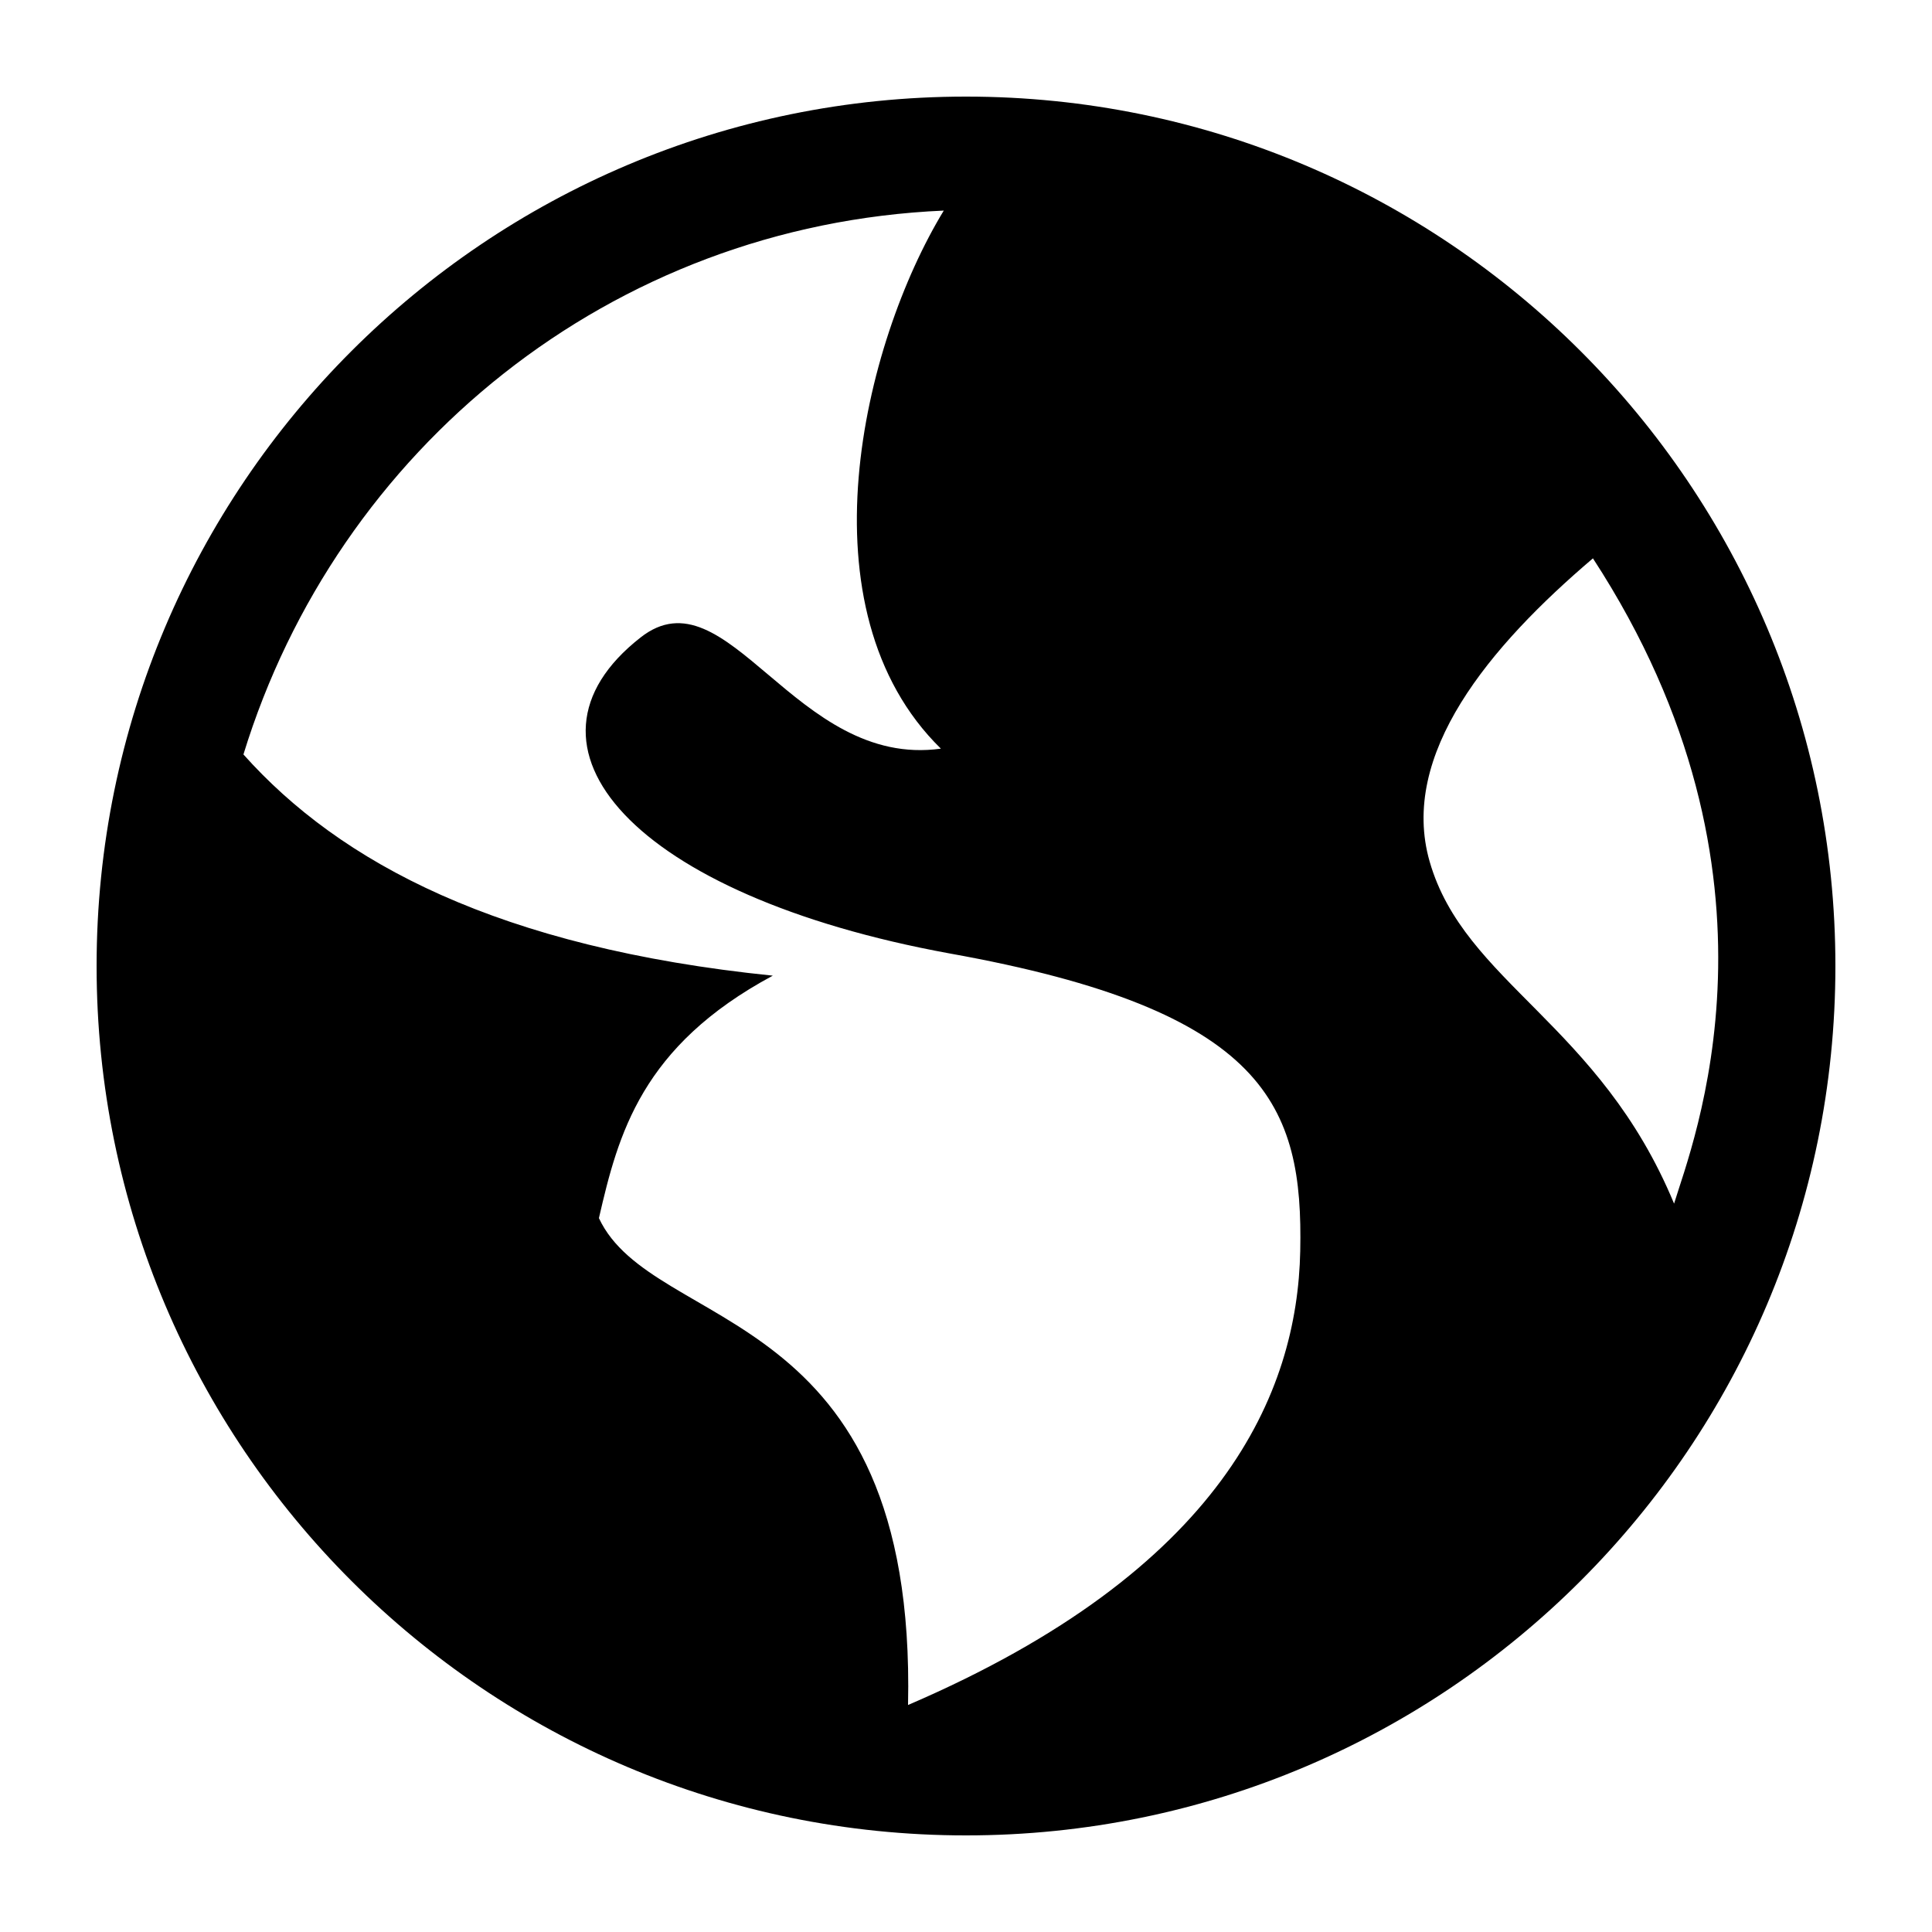
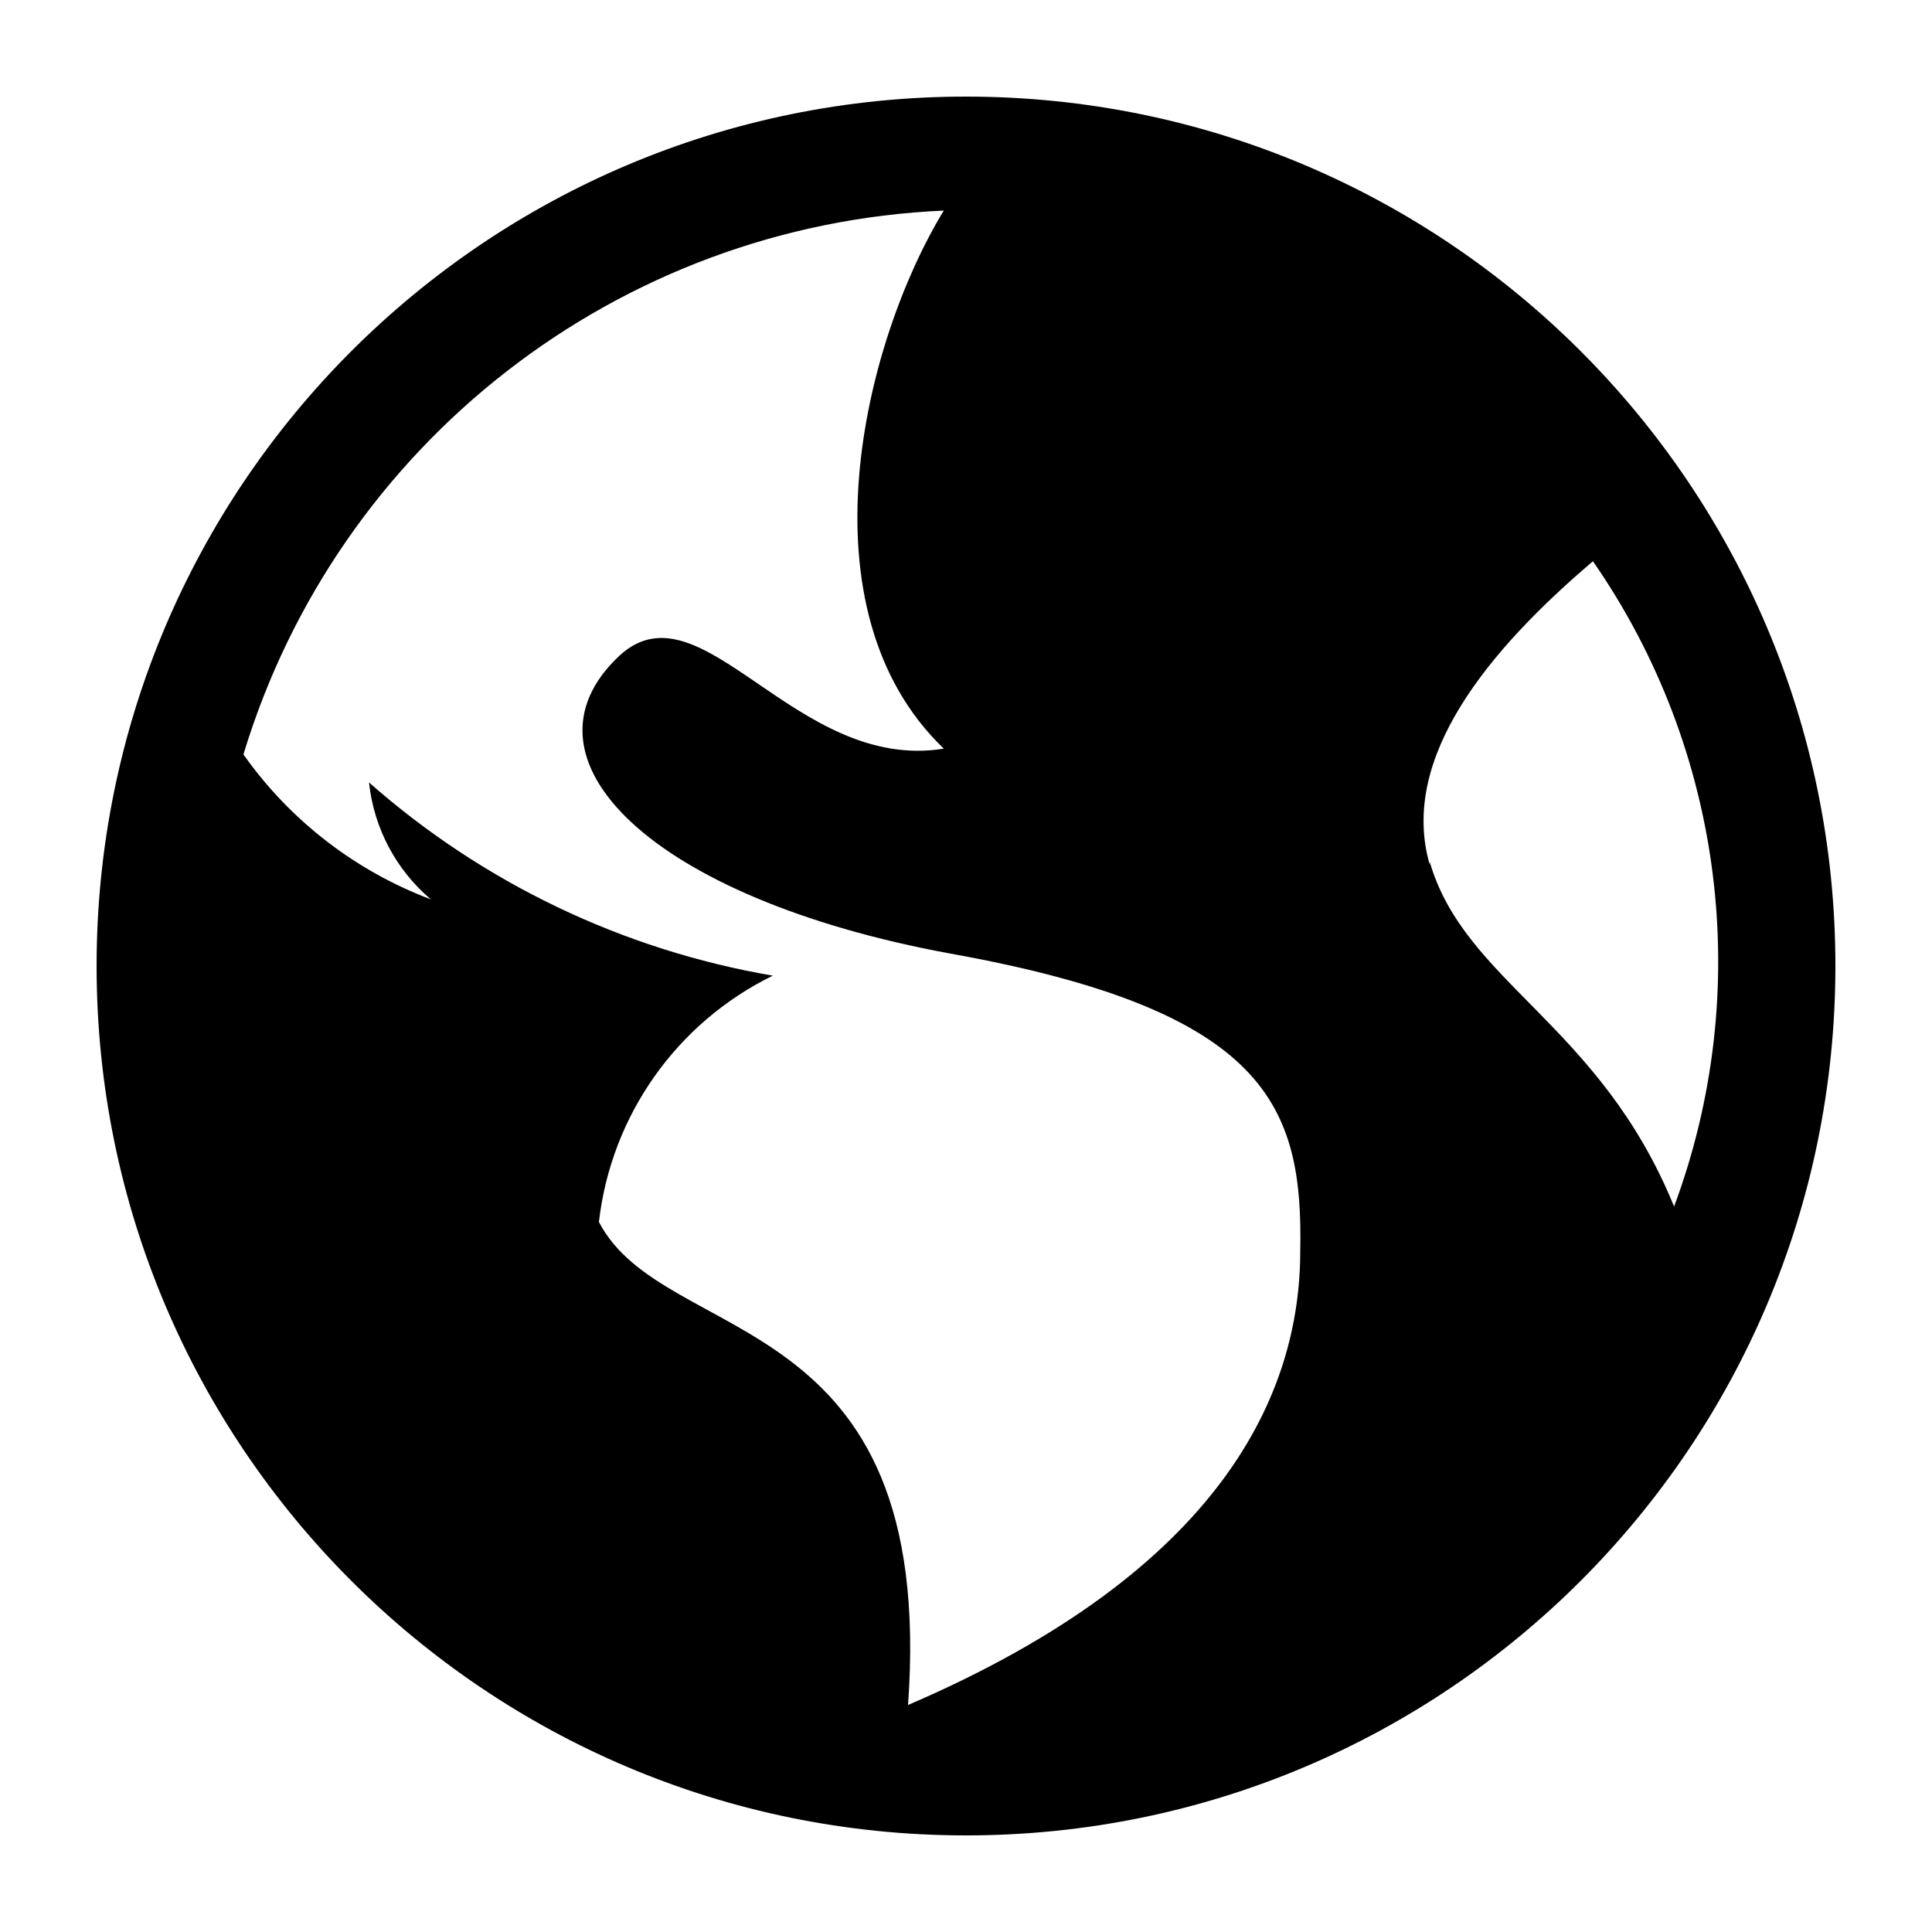
- <svg xmlns="http://www.w3.org/2000/svg" viewBox="0 0 20 20">
+ <svg xmlns="http://www.w3.org/2000/svg" data-name="Layer 1" viewBox="0 0 20 20">
  <rect x="0" fill="none" width="20" height="20" />
  <g>
-     <path d="M19 10c0-4.97-4.03-9-9-9s-9 4.03-9 9 4.03 9 9 9 9-4.03 9-9zm-11 .1c-2.84-.29-4.48-1.17-5.48-2.29.97-3.16 3.8-5.48 7.25-5.63-.84 1.38-1.5 4.13-.03 5.57-1.51.21-2.21-1.86-3.11-1.15-1.43 1.12-.08 2.67 3.2 3.27 3.29.59 3.66 1.58 3.63 3.08-.03 1.47-.8 3.3-4.06 4.7.09-4.18-2.64-3.84-3.2-5.04.2-.87.44-1.78 1.8-2.51zm8.49-4.32c2.15 3.3 1.02 6.08.84 6.68-.77-1.86-2.17-2.29-2.53-3.54-.32-1.11.62-2.23 1.69-3.14z" />
+     <path d="M10 1a9 9 0 1 0 9 9 9 9 0 0 0-9-9zm3.46 11.95c0 1.47-.8 3.3-4.06 4.7.3-4.17-2.52-3.69-3.2-5A3.25 3.25 0 0 1 8 10.1a8.49 8.49 0 0 1-4.18-2 1.84 1.84 0 0 0 .64 1.21 4.18 4.18 0 0 1-1.94-1.5 7.94 7.94 0 0 1 7.25-5.63c-.84 1.38-1.5 4.13 0 5.57C8.23 8 7.26 6 6.41 6.79c-1.13 1.06.33 2.51 3.42 3.08 3.29.59 3.66 1.58 3.63 3.08zm1.34-4c-.32-1.11.62-2.23 1.69-3.14a7.27 7.27 0 0 1 .84 6.68c-.77-1.89-2.17-2.32-2.53-3.57z" />
  </g>
</svg>
